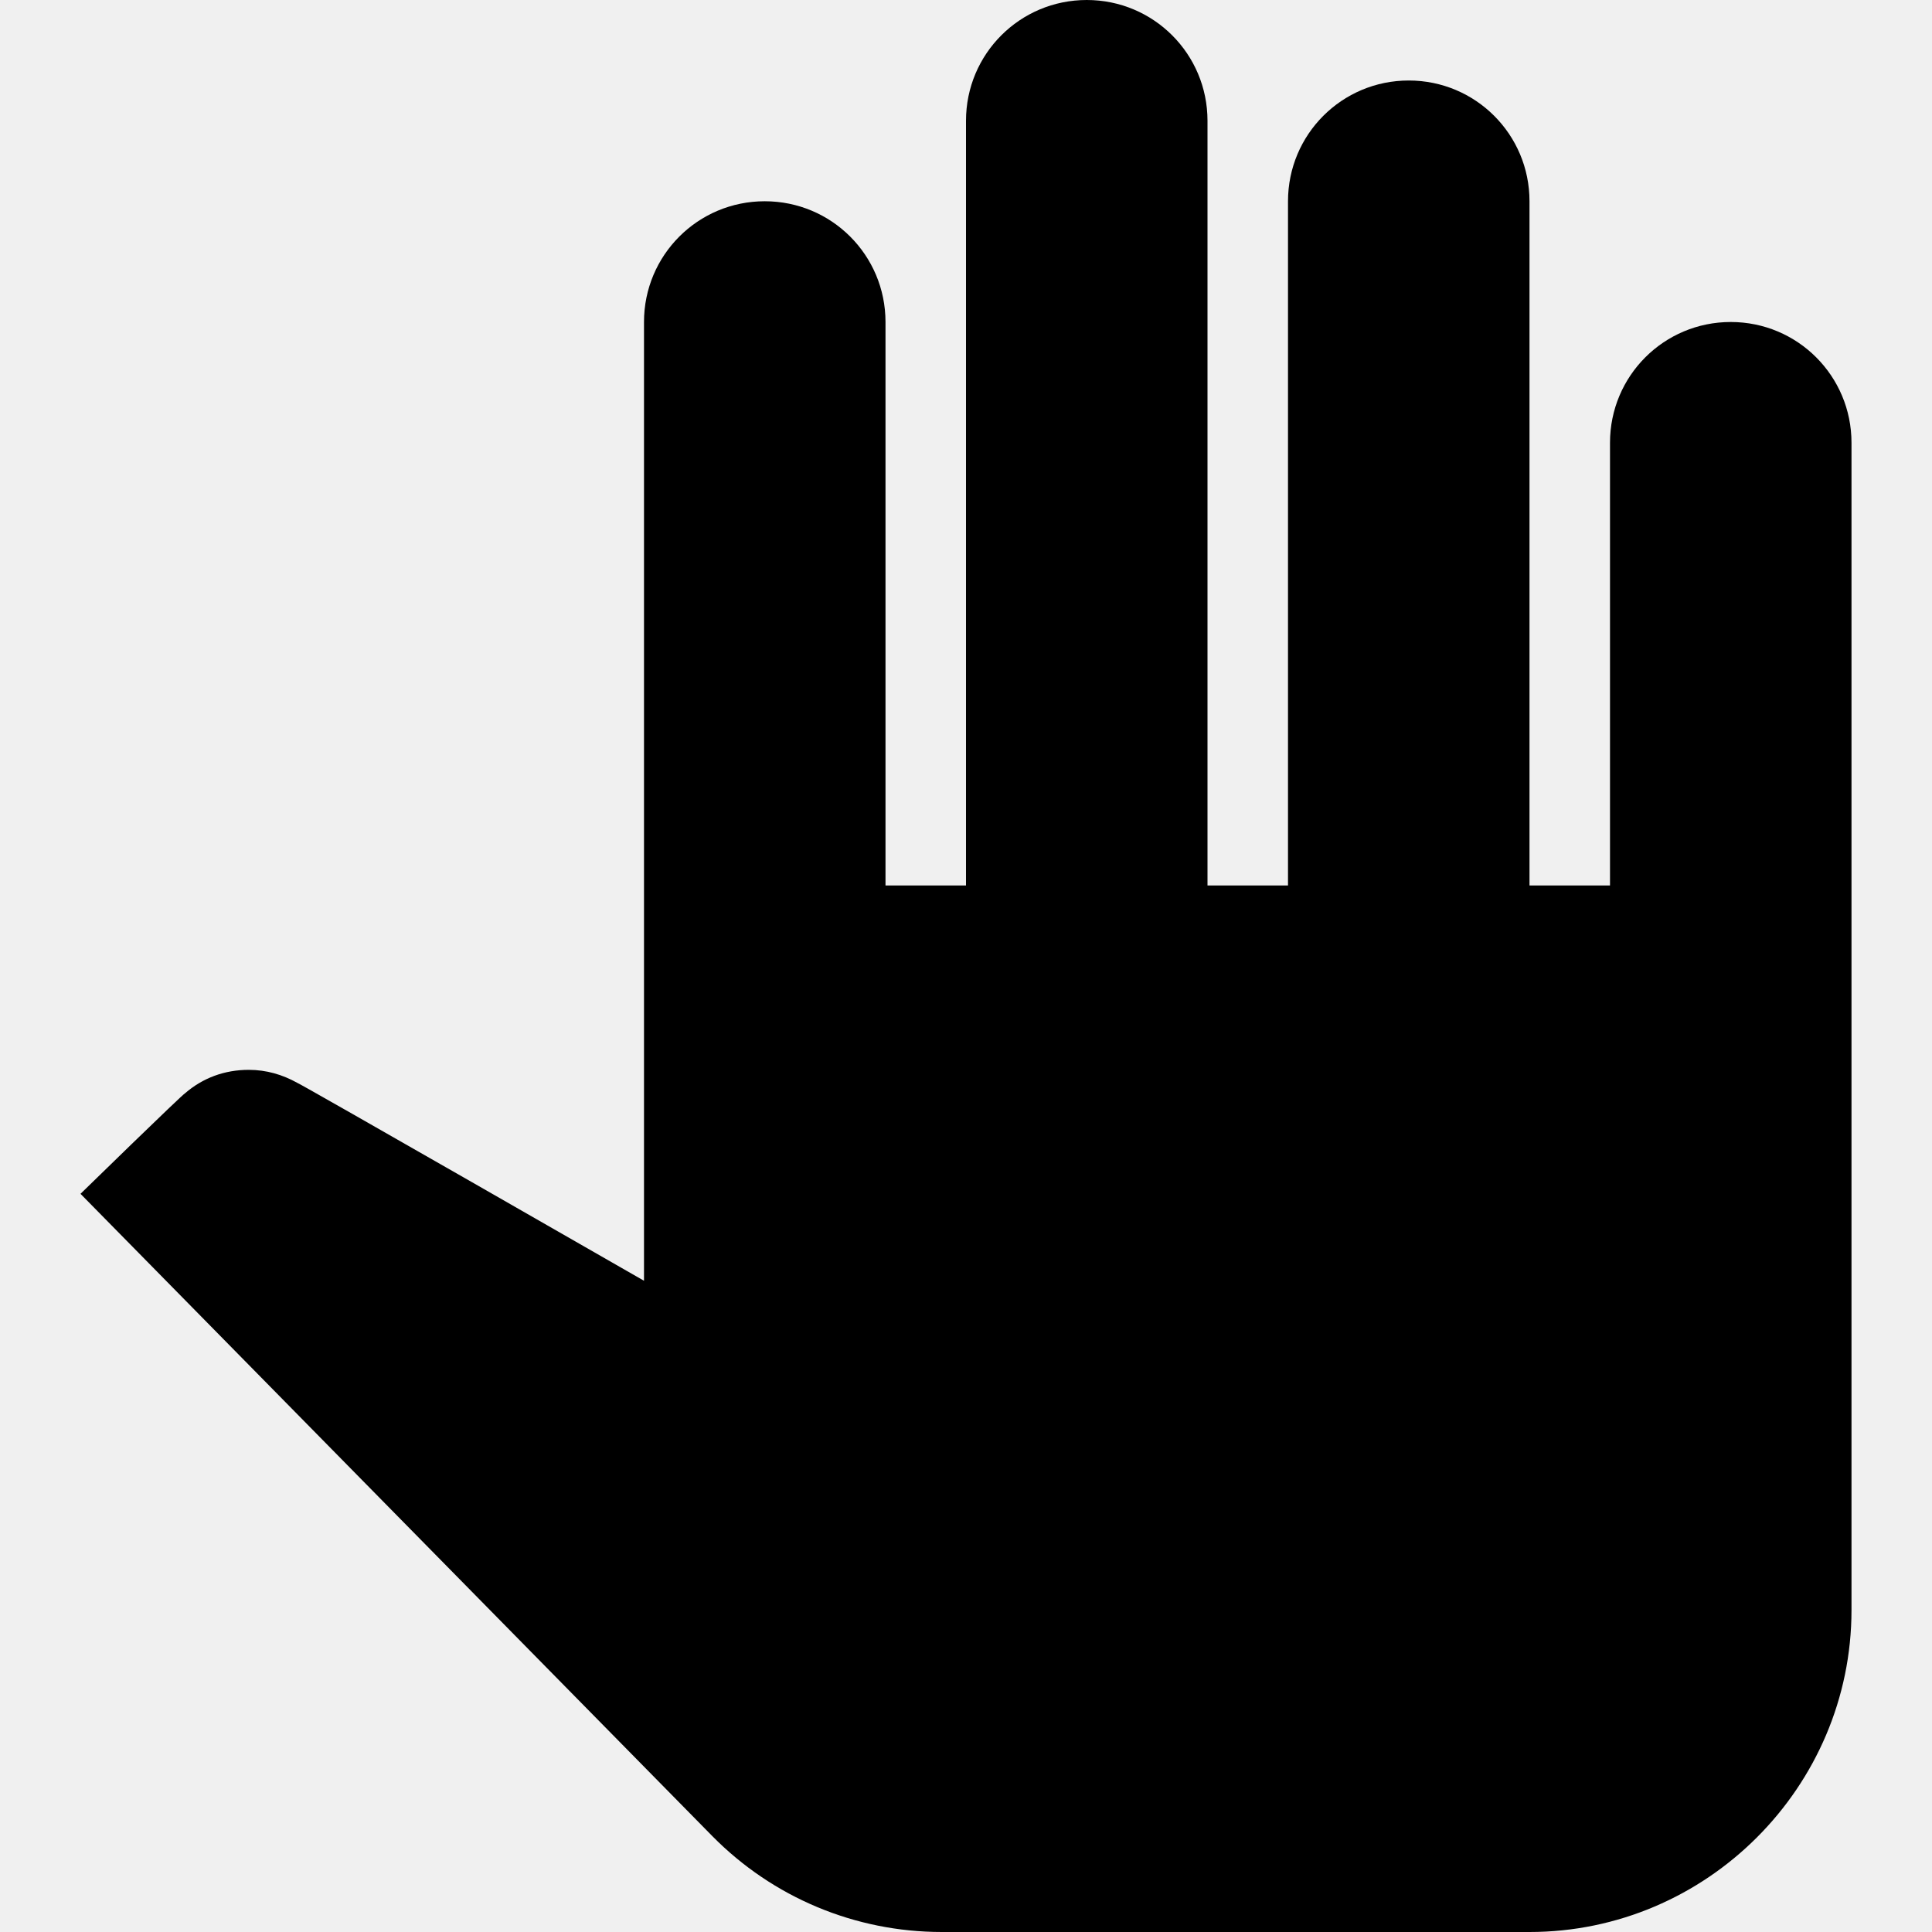
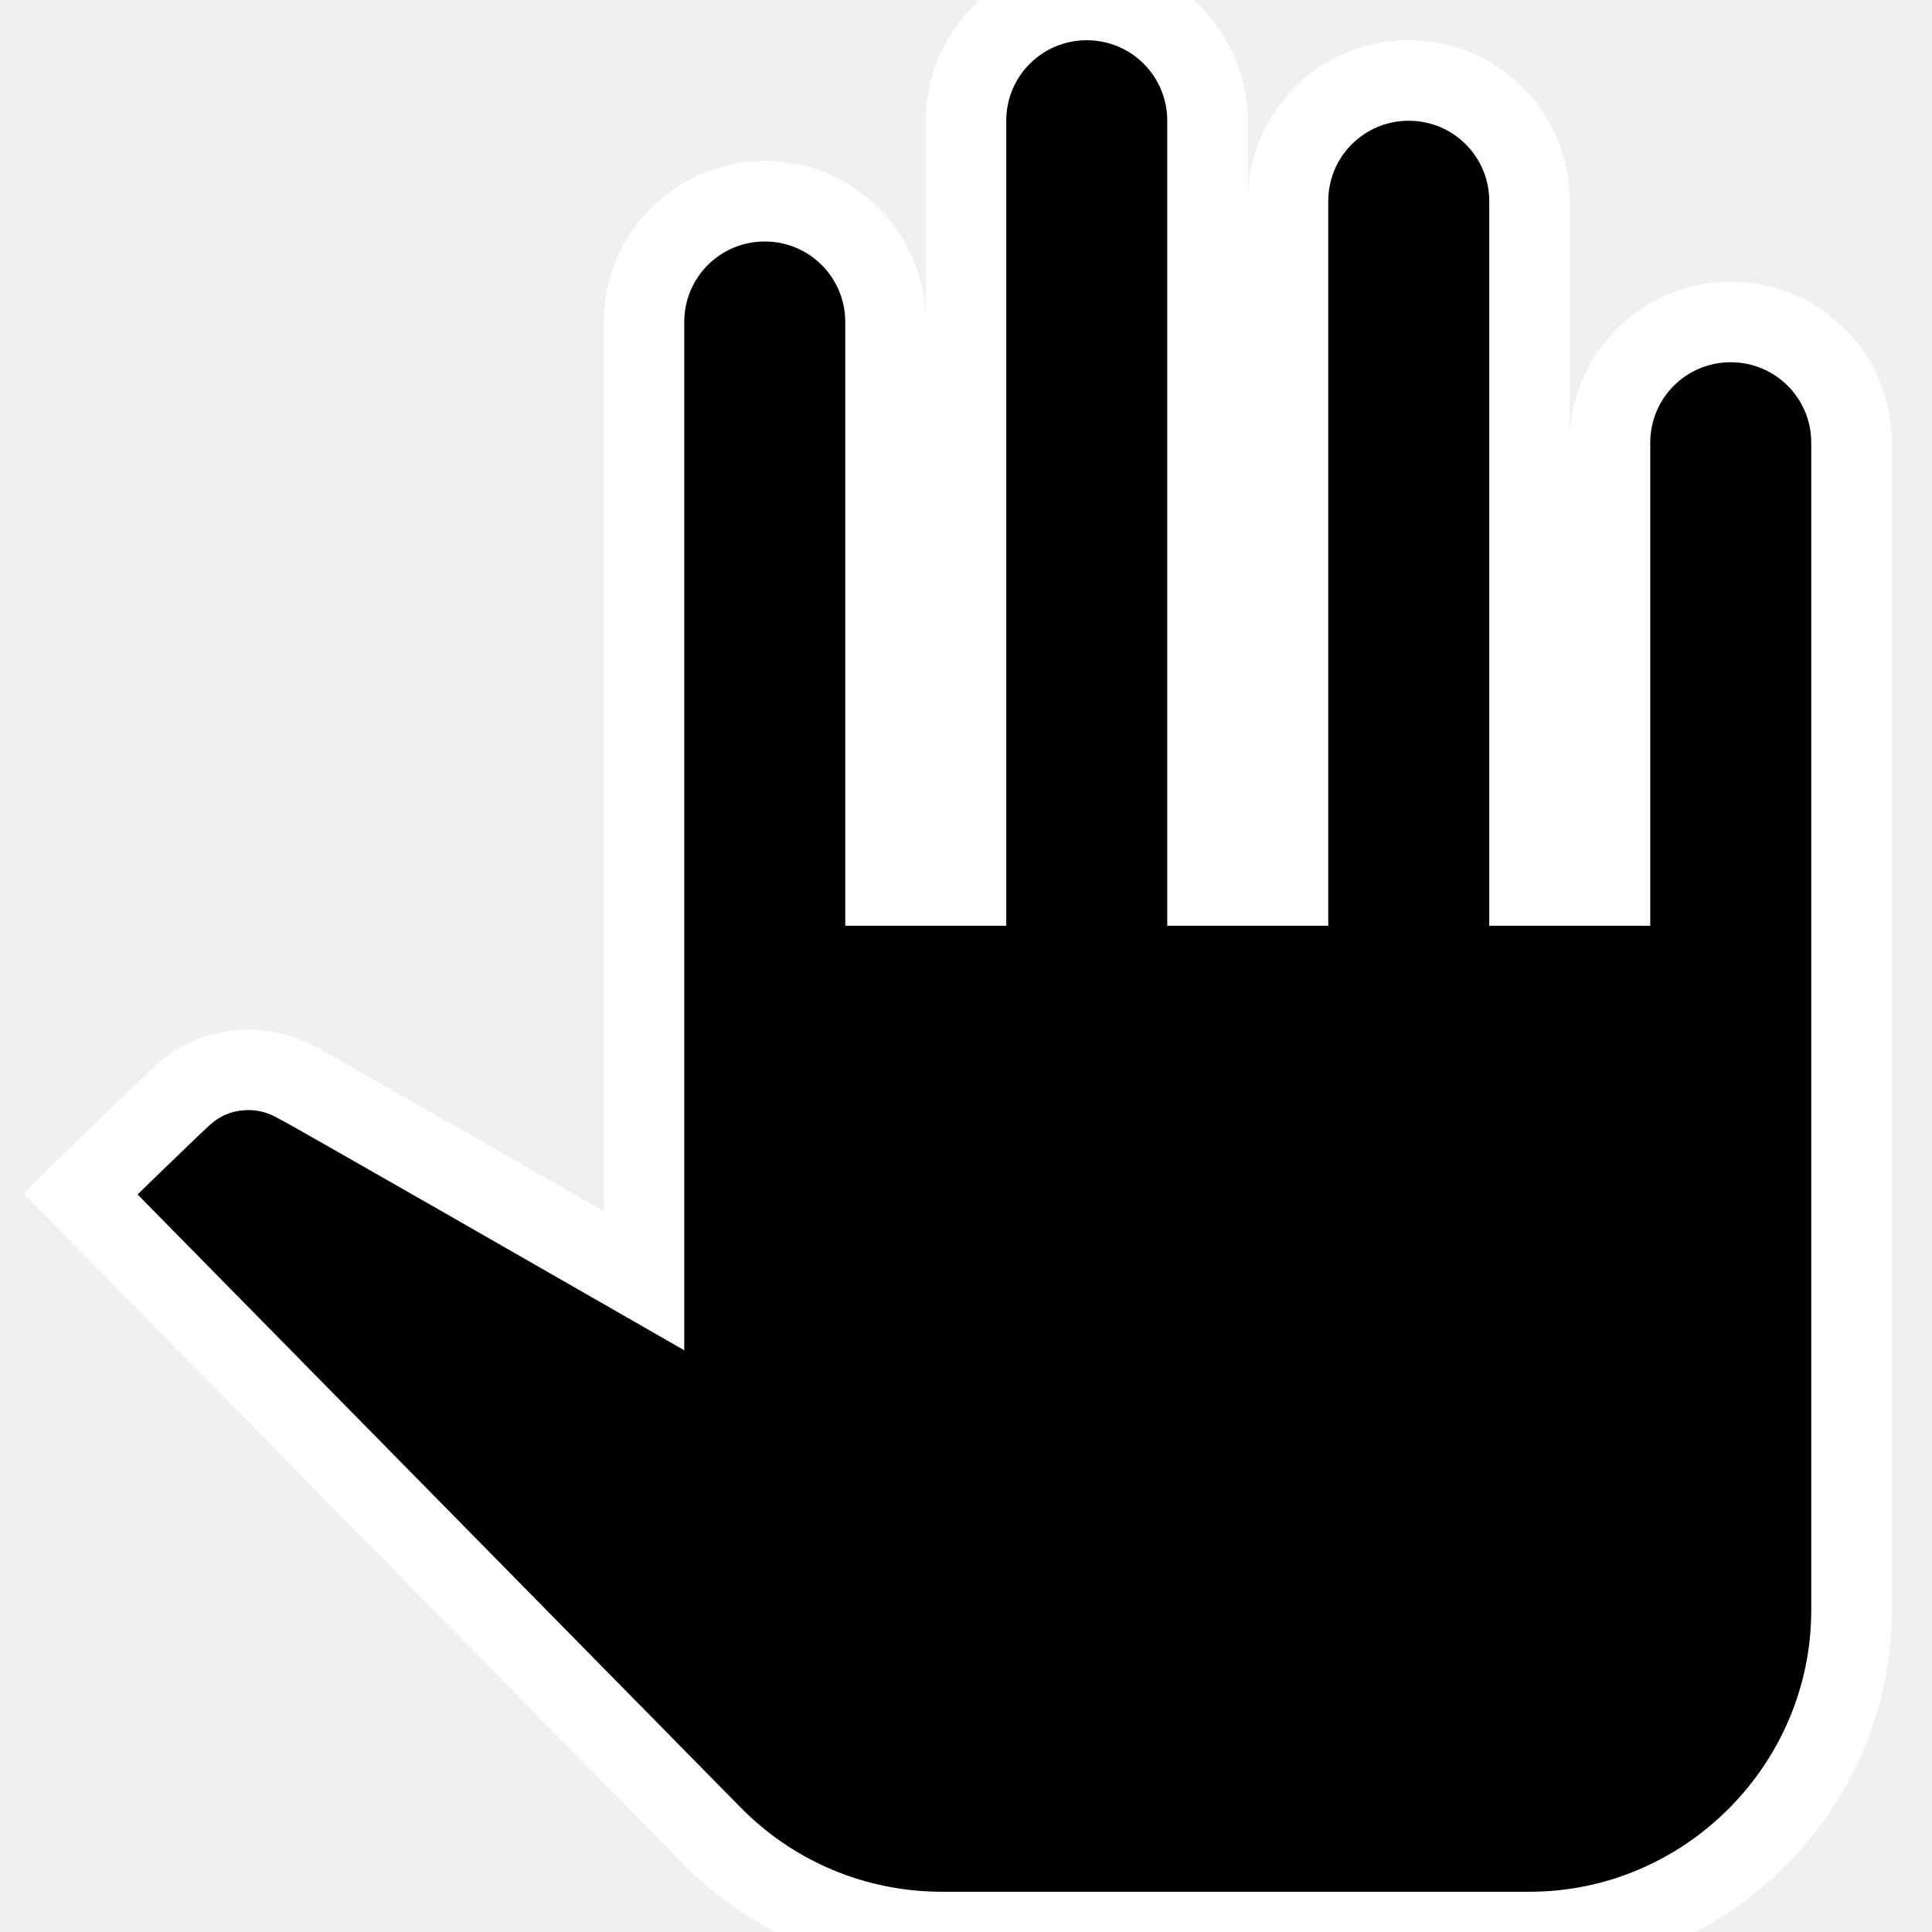
- <svg xmlns="http://www.w3.org/2000/svg" xmlns:xlink="http://www.w3.org/1999/xlink" fill="#000000" height="24" viewBox="0 0 24 24" width="24">
-   <defs>
-     <path d="M0 0h24v24H0z" id="a" />
-   </defs>
-   <clipPath id="b">
-     <use overflow="visible" xlink:href="#a" />
-   </clipPath>
-   <path clip-path="url(#b)" d="M23 5.5V20c0 2.2-1.8 4-4 4h-7.3c-1.08 0-2.1-.43-2.85-1.19L1 14.83s1.26-1.23 1.3-1.25c.22-.19.49-.29.79-.29.22 0 .42.06.6.16.04.01 4.31 2.46 4.31 2.46V4c0-.83.67-1.5 1.5-1.5S11 3.17 11 4v7h1V1.5c0-.83.67-1.5 1.5-1.5S15 .67 15 1.5V11h1V2.5c0-.83.67-1.5 1.5-1.5s1.5.67 1.5 1.5V11h1V5.5c0-.83.67-1.5 1.5-1.5s1.5.67 1.5 1.5z" />
+ <svg xmlns="http://www.w3.org/2000/svg" fill="#000000" height="24" viewBox="0 0 24 24" width="24">
+   <path stroke="#ffffff" d="M23 5.5V20c0 2.2-1.8 4-4 4h-7.3c-1.08 0-2.1-.43-2.85-1.19L1 14.83s1.26-1.23 1.3-1.25c.22-.19.49-.29.79-.29.22 0 .42.06.6.16.04.01 4.31 2.46 4.31 2.46V4c0-.83.67-1.5 1.5-1.5S11 3.17 11 4v7h1V1.5c0-.83.67-1.5 1.5-1.5S15 .67 15 1.5V11h1V2.5c0-.83.67-1.5 1.5-1.5s1.5.67 1.5 1.5V11h1V5.5c0-.83.67-1.5 1.5-1.5s1.5.67 1.5 1.5z" />
</svg>
